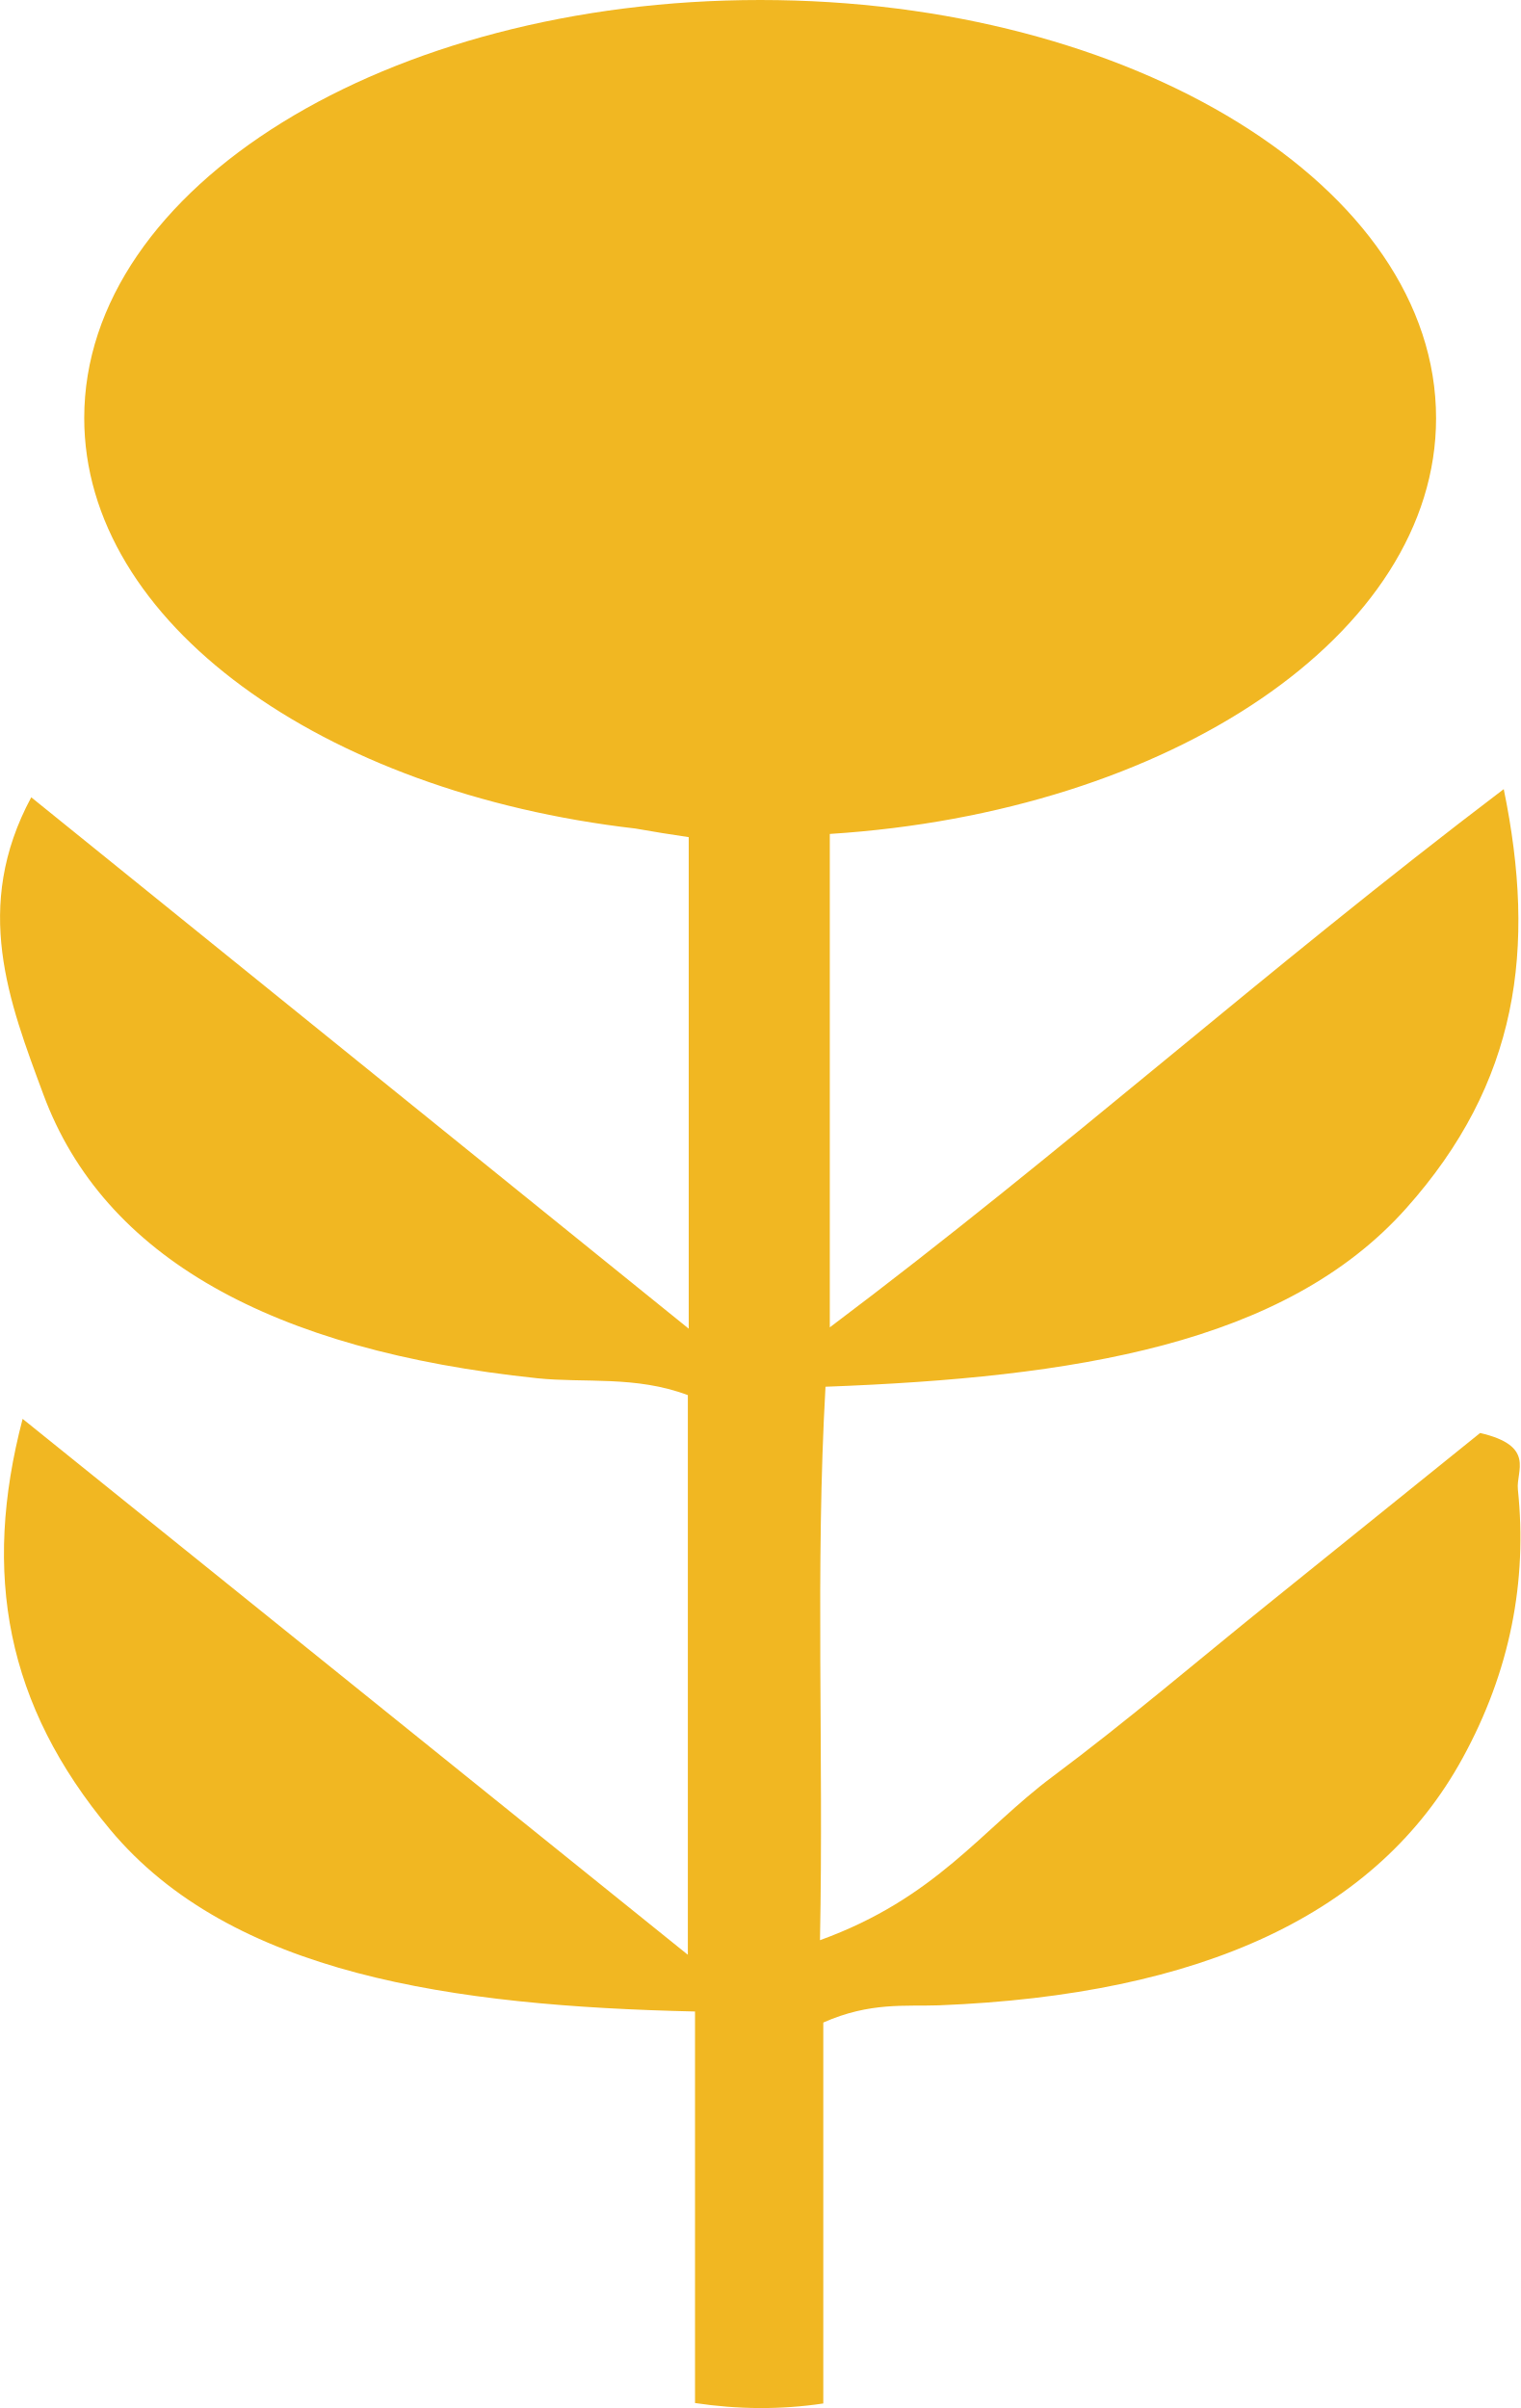
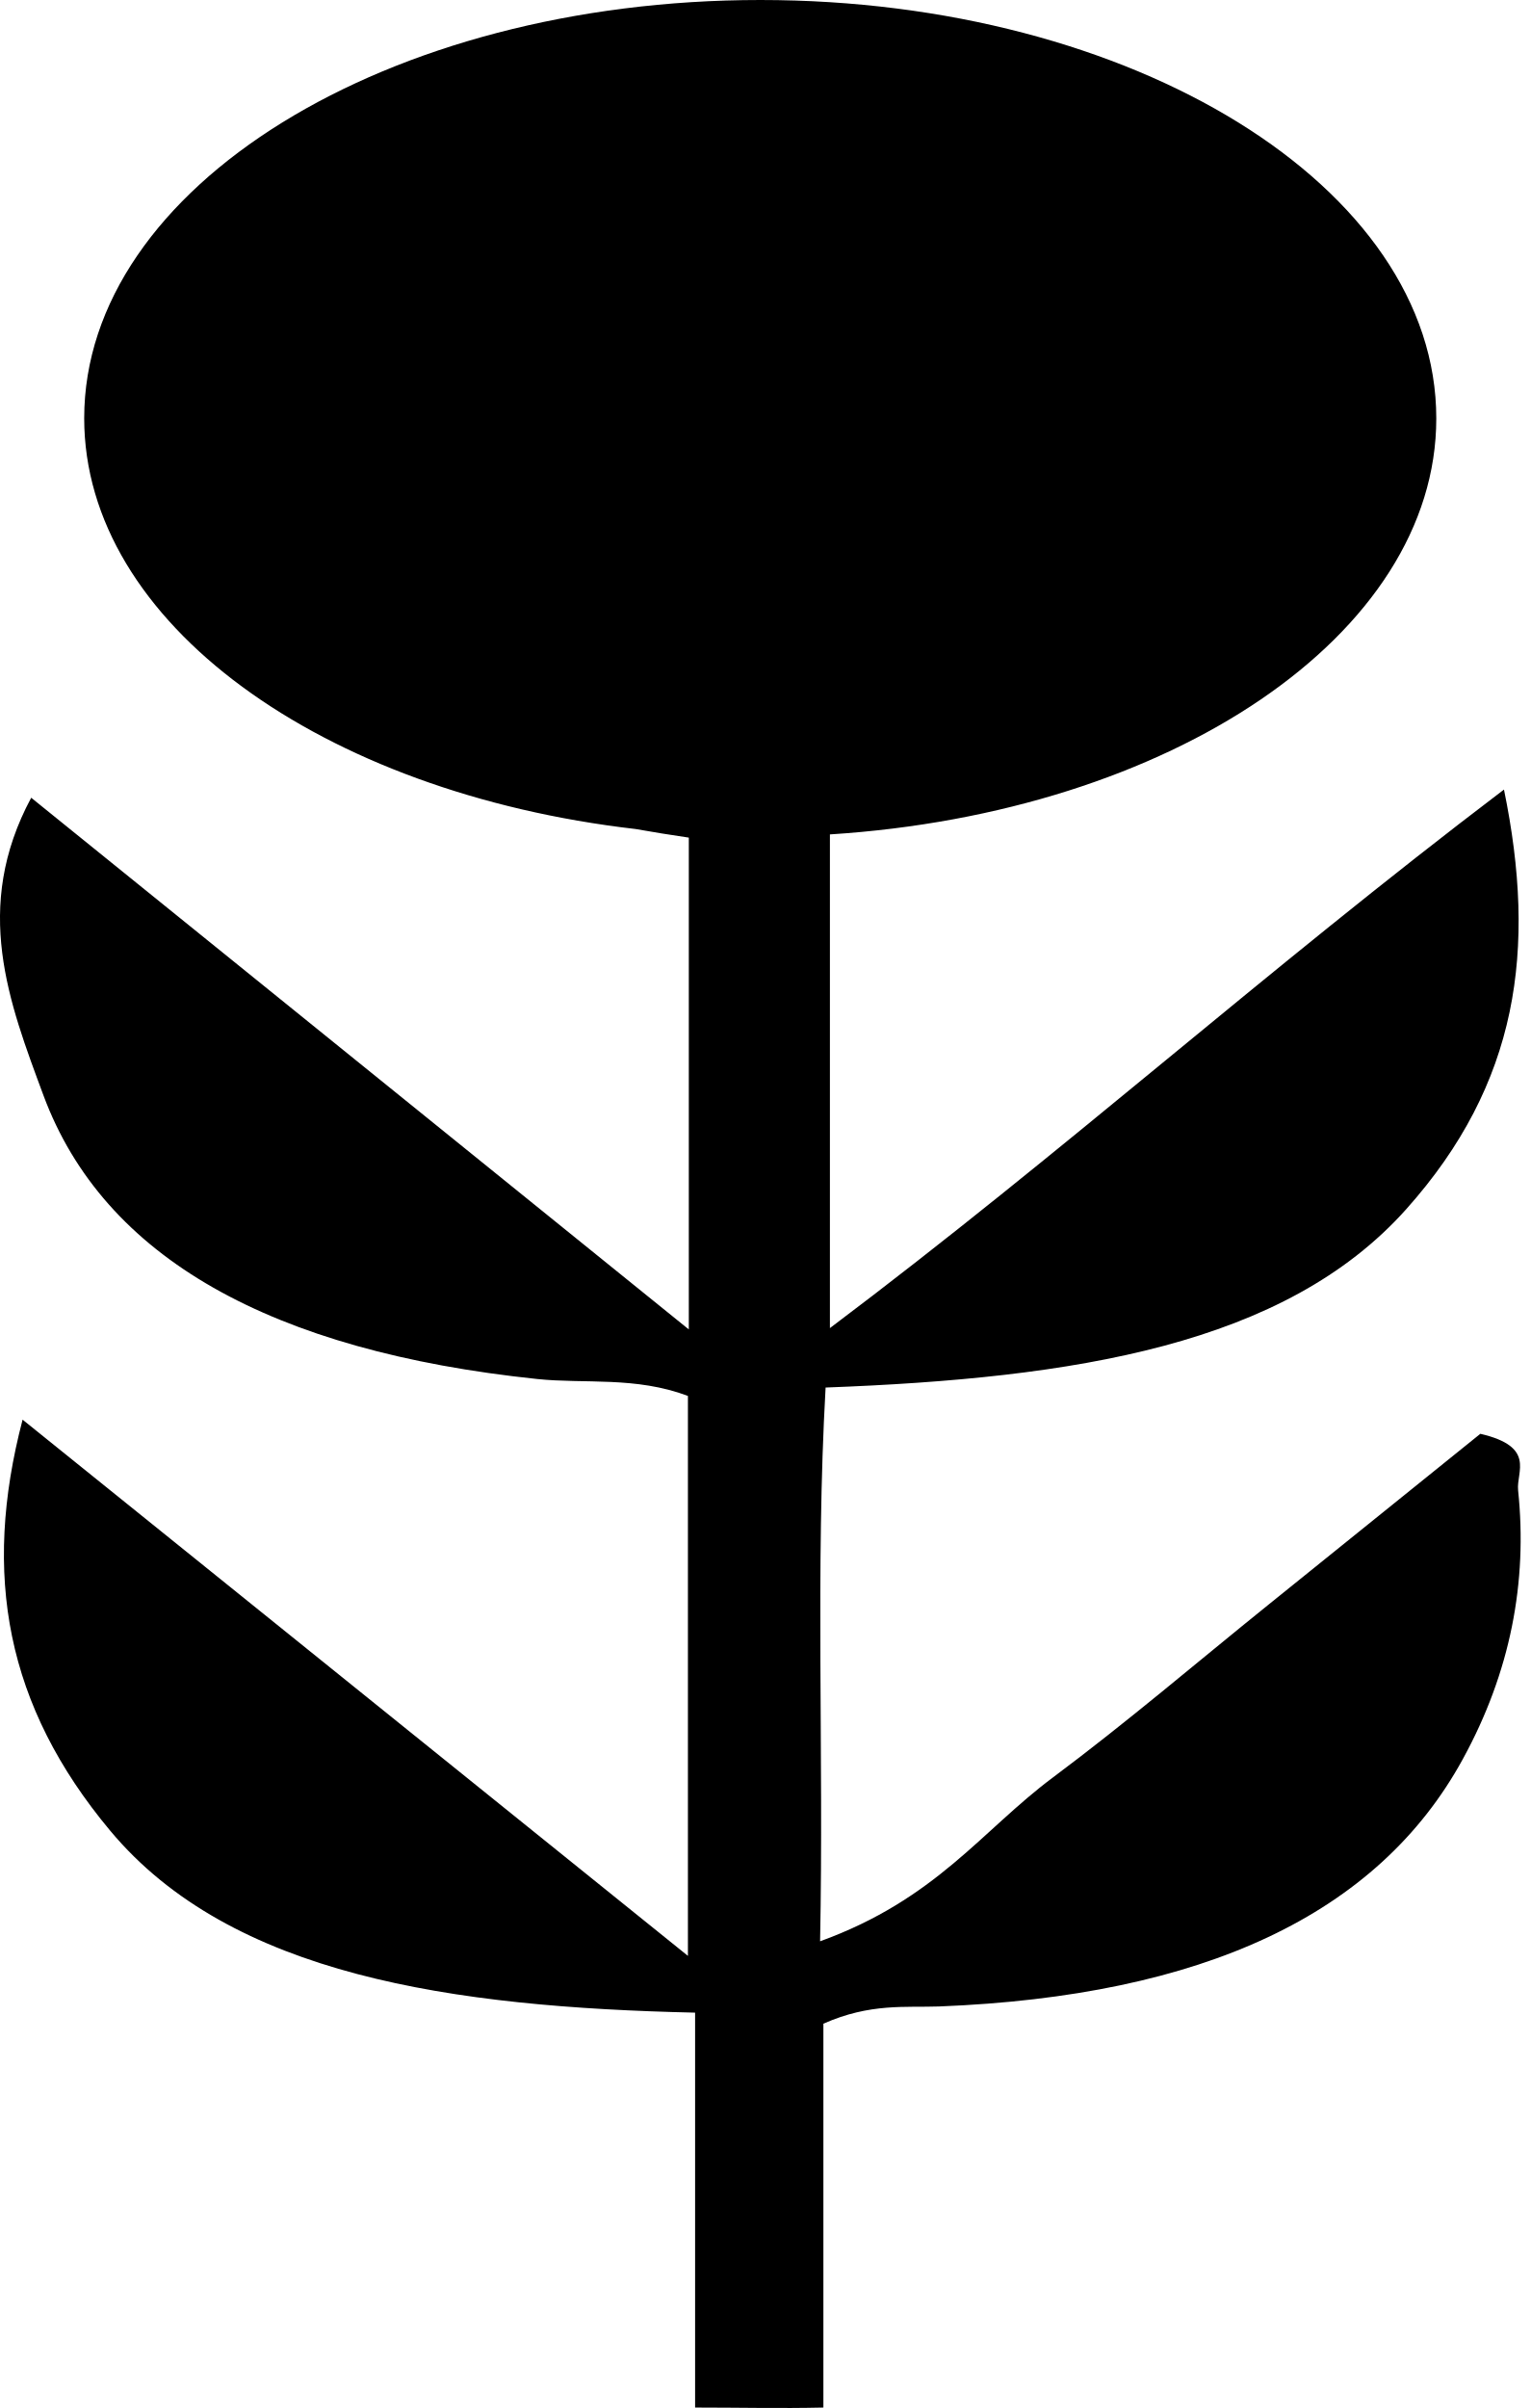
- <svg xmlns="http://www.w3.org/2000/svg" id="Layer_2" data-name="Layer 2" viewBox="0 0 137.73 218.15">
-   <defs>
-     <style>
-       .cls-1 {
-         fill: #f1b722;
-       }
-     </style>
-   </defs>
-   <g id="Layer_1-2" data-name="Layer 1">
-     <path id="Yellow" class="cls-1" d="m137.5,134.91c-.17-1.65,1.63-3.92-3.42-5.09-6.32,5.09-12.75,10.29-19.2,15.48-6.49,5.23-12.74,10.58-19.53,15.65-6.45,4.81-10.55,11.01-21.07,14.82.34-17.34-.43-33.67.5-50.14,22.54-.84,41.59-3.83,52.59-16.15,10.17-11.38,11.83-23.51,8.85-37.99-21.91,16.63-39.77,32.75-61.05,48.76v-44.7c30.85-1.96,54.92-18.07,54.92-37.66C130.1,16.95,102.68,0,68.87,0S7.63,16.95,7.63,37.87c0,18.52,21.52,33.91,49.93,37.19,1.58.28,3.19.54,4.83.78v44.53c-20.63-16.68-39.6-32.01-59.56-48.14-5.35,9.96-2.02,18.51,1.11,26.95,5.46,14.7,20.65,23.16,44.72,25.68,4.3.45,8.92-.25,13.65,1.53v50.7c-20.76-16.73-39.74-32.01-60.26-48.55-3.68,14.04-1.5,25.92,7.93,37.21,10.97,13.14,31,15.98,52.98,16.48,0,12.43,0,23.95,0,35.47,3.87.58,7.74.62,11.62.04,0-11.73,0-23.46,0-34.51,4.24-1.88,7.45-1.45,10.48-1.56,23.89-.94,39.73-8.32,47.43-22.39,4.32-7.88,5.88-16.05,5.01-24.35Z" />
+ <svg xmlns="http://www.w3.org/2000/svg" viewBox="0 0 138 217" version="1.1">
+   <g id="dandelion-wide" fill="currentColor" fill-rule="nonzero">
+     <path d="M136.849,134.275 C136.68,132.633 138.471,130.373 133.445,129.209 C127.155,134.275 120.755,139.45 114.335,144.616 C107.876,149.821 101.655,155.146 94.897,160.192 C88.478,164.98 84.397,171.15 73.927,174.942 C74.265,157.684 73.499,141.431 74.424,125.039 C96.858,124.202 115.818,121.227 126.767,108.965 C136.889,97.638 138.541,85.565 135.575,71.153 C113.768,87.705 95.992,103.749 74.812,119.684 L74.812,75.194 C105.517,73.244 129.474,57.209 129.474,37.712 C129.484,16.87 102.193,0 68.542,0 C34.891,0 7.59,16.87 7.59,37.692 C7.59,56.125 29.009,71.442 57.285,74.707 C58.858,74.985 60.46,75.244 62.093,75.483 L62.093,119.803 C41.56,103.202 22.679,87.944 2.813,71.89 C-2.512,81.803 0.802,90.313 3.918,98.713 C9.352,113.344 24.471,121.764 48.427,124.272 C52.707,124.72 57.305,124.023 62.013,125.795 L62.013,176.256 C41.351,159.605 22.46,144.397 2.037,127.935 C-1.626,141.909 0.544,153.733 9.929,164.97 C20.848,178.048 40.783,180.874 62.66,181.372 C62.66,193.743 62.66,205.494 62.66,216.96 C66.701,216.96 70.313,217.05 74.225,216.96 C74.225,205.285 74.225,193.365 74.225,182.367 C78.445,180.496 81.64,180.924 84.656,180.815 C108.433,179.879 124.199,172.534 131.862,158.53 C136.162,150.687 137.715,142.556 136.849,134.295 L136.849,134.275 Z" id="Yellow" />
  </g>
</svg>
